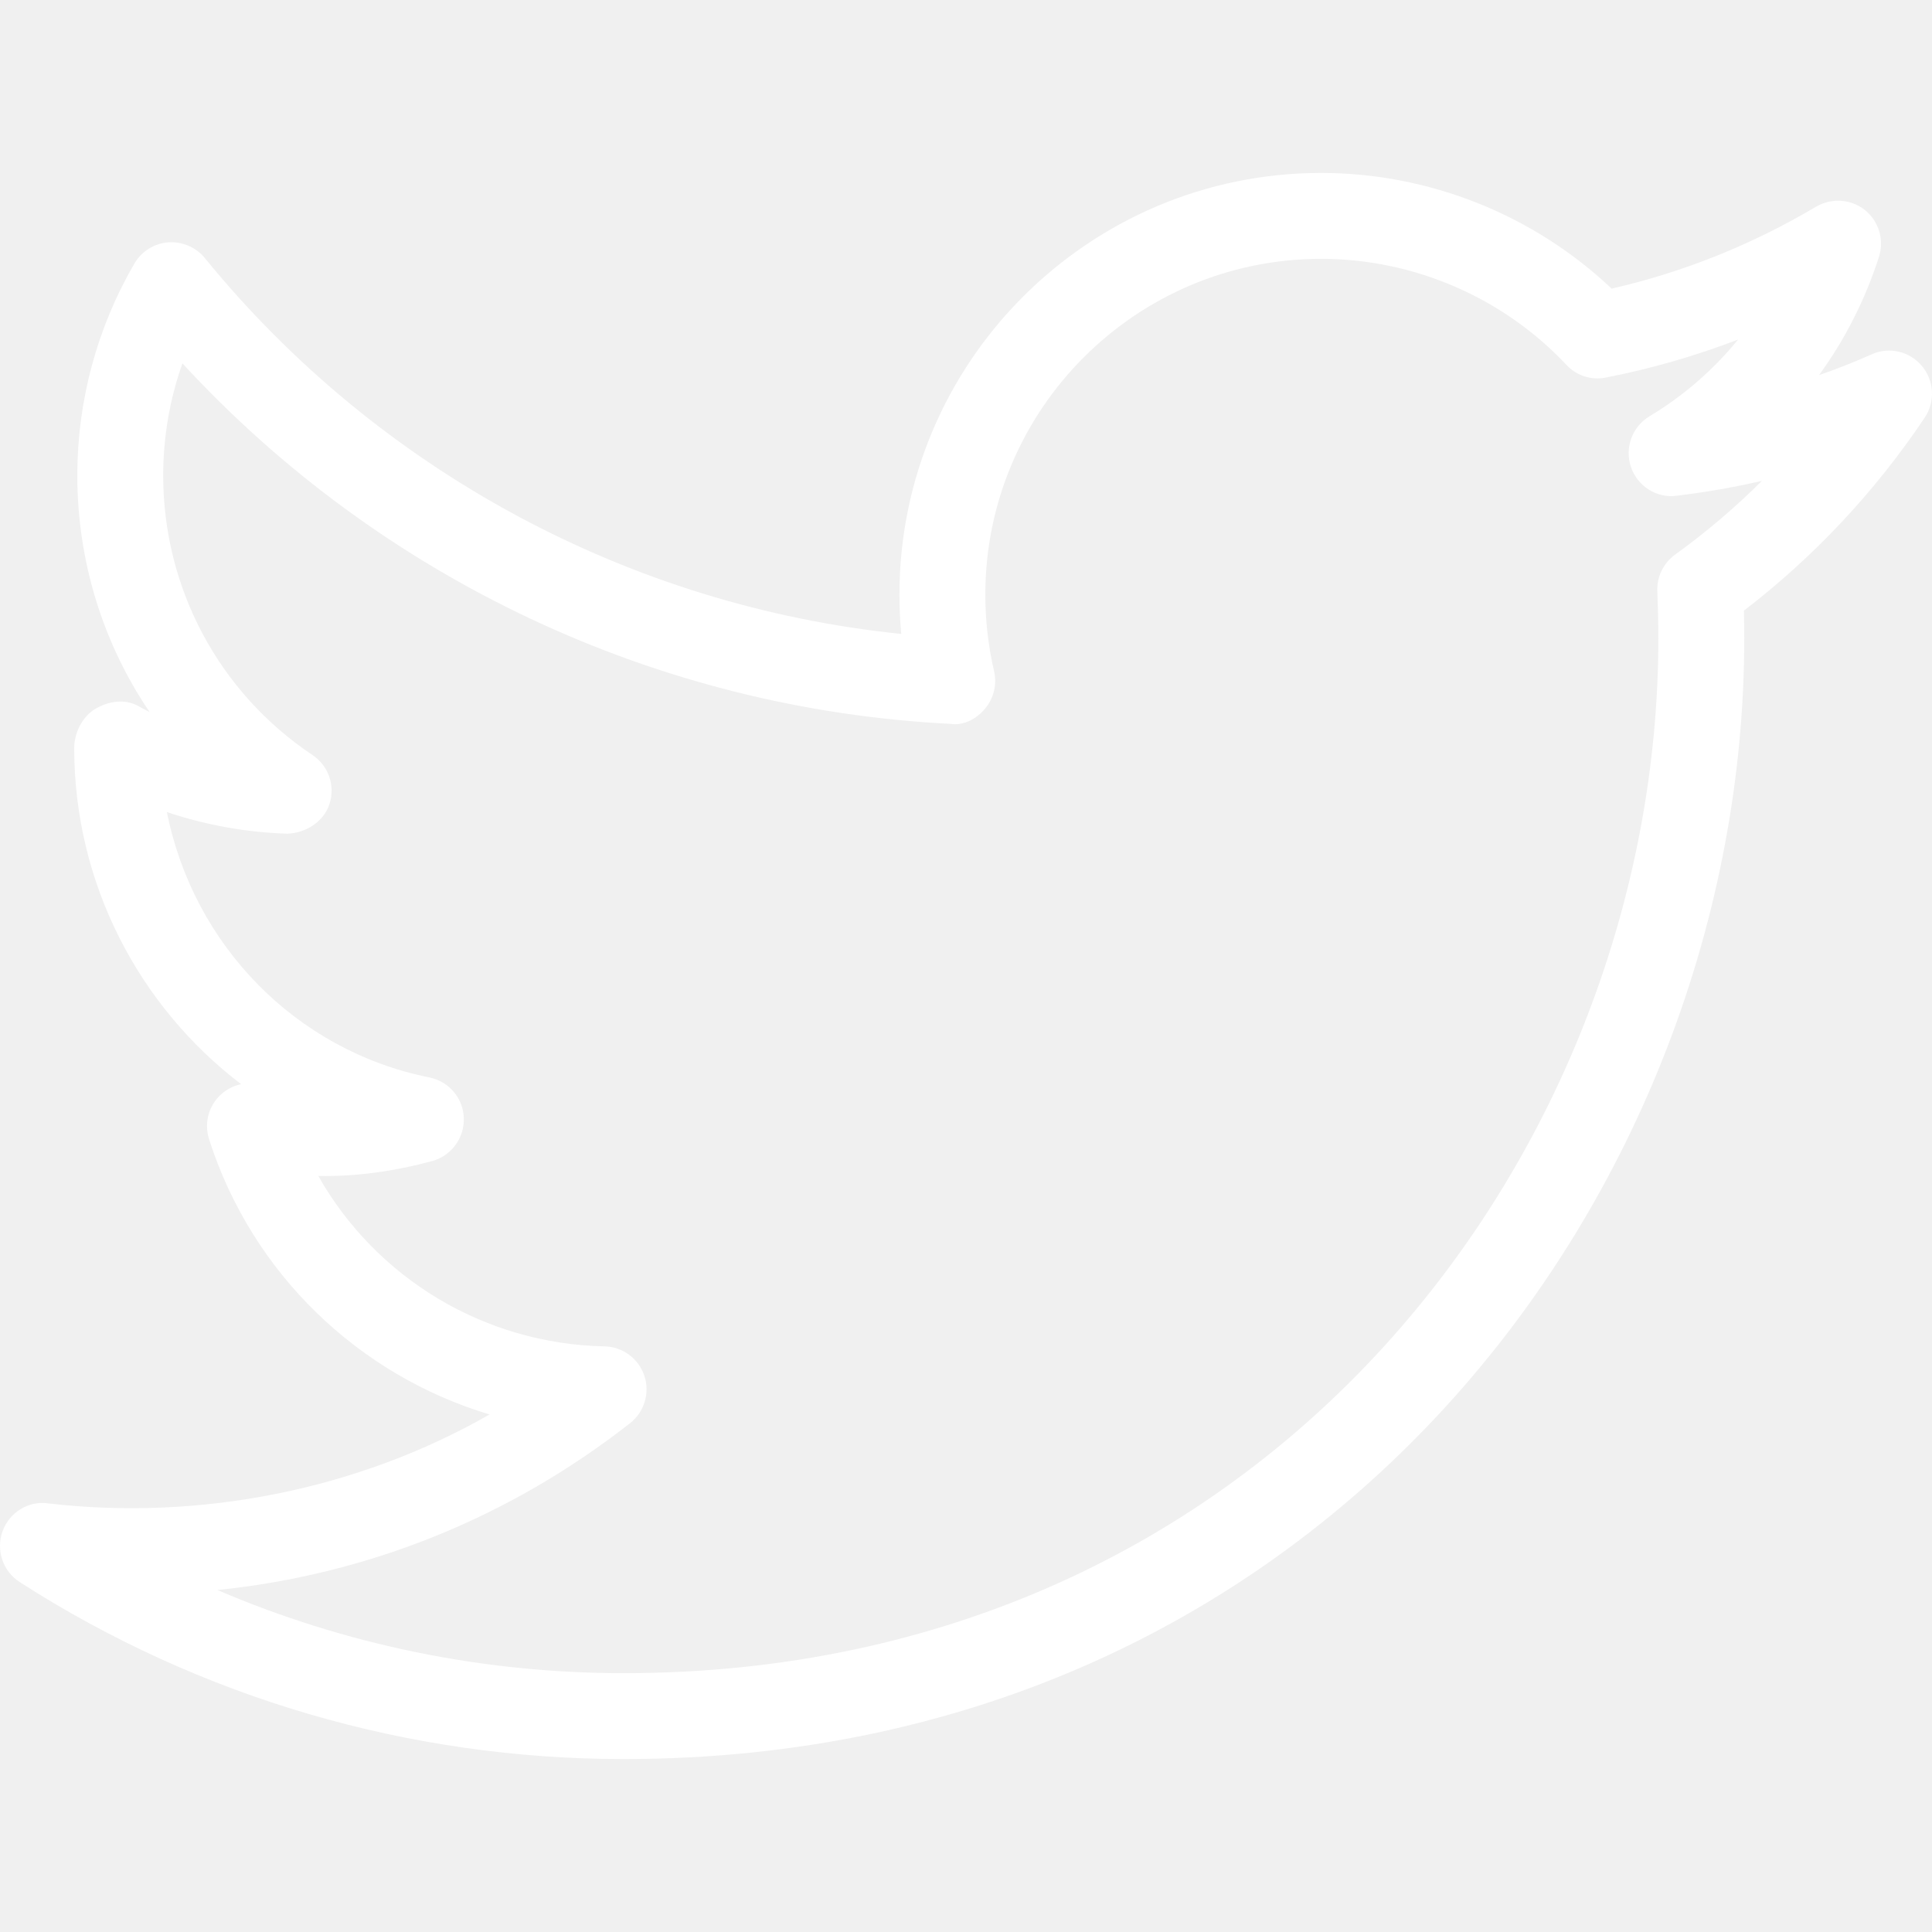
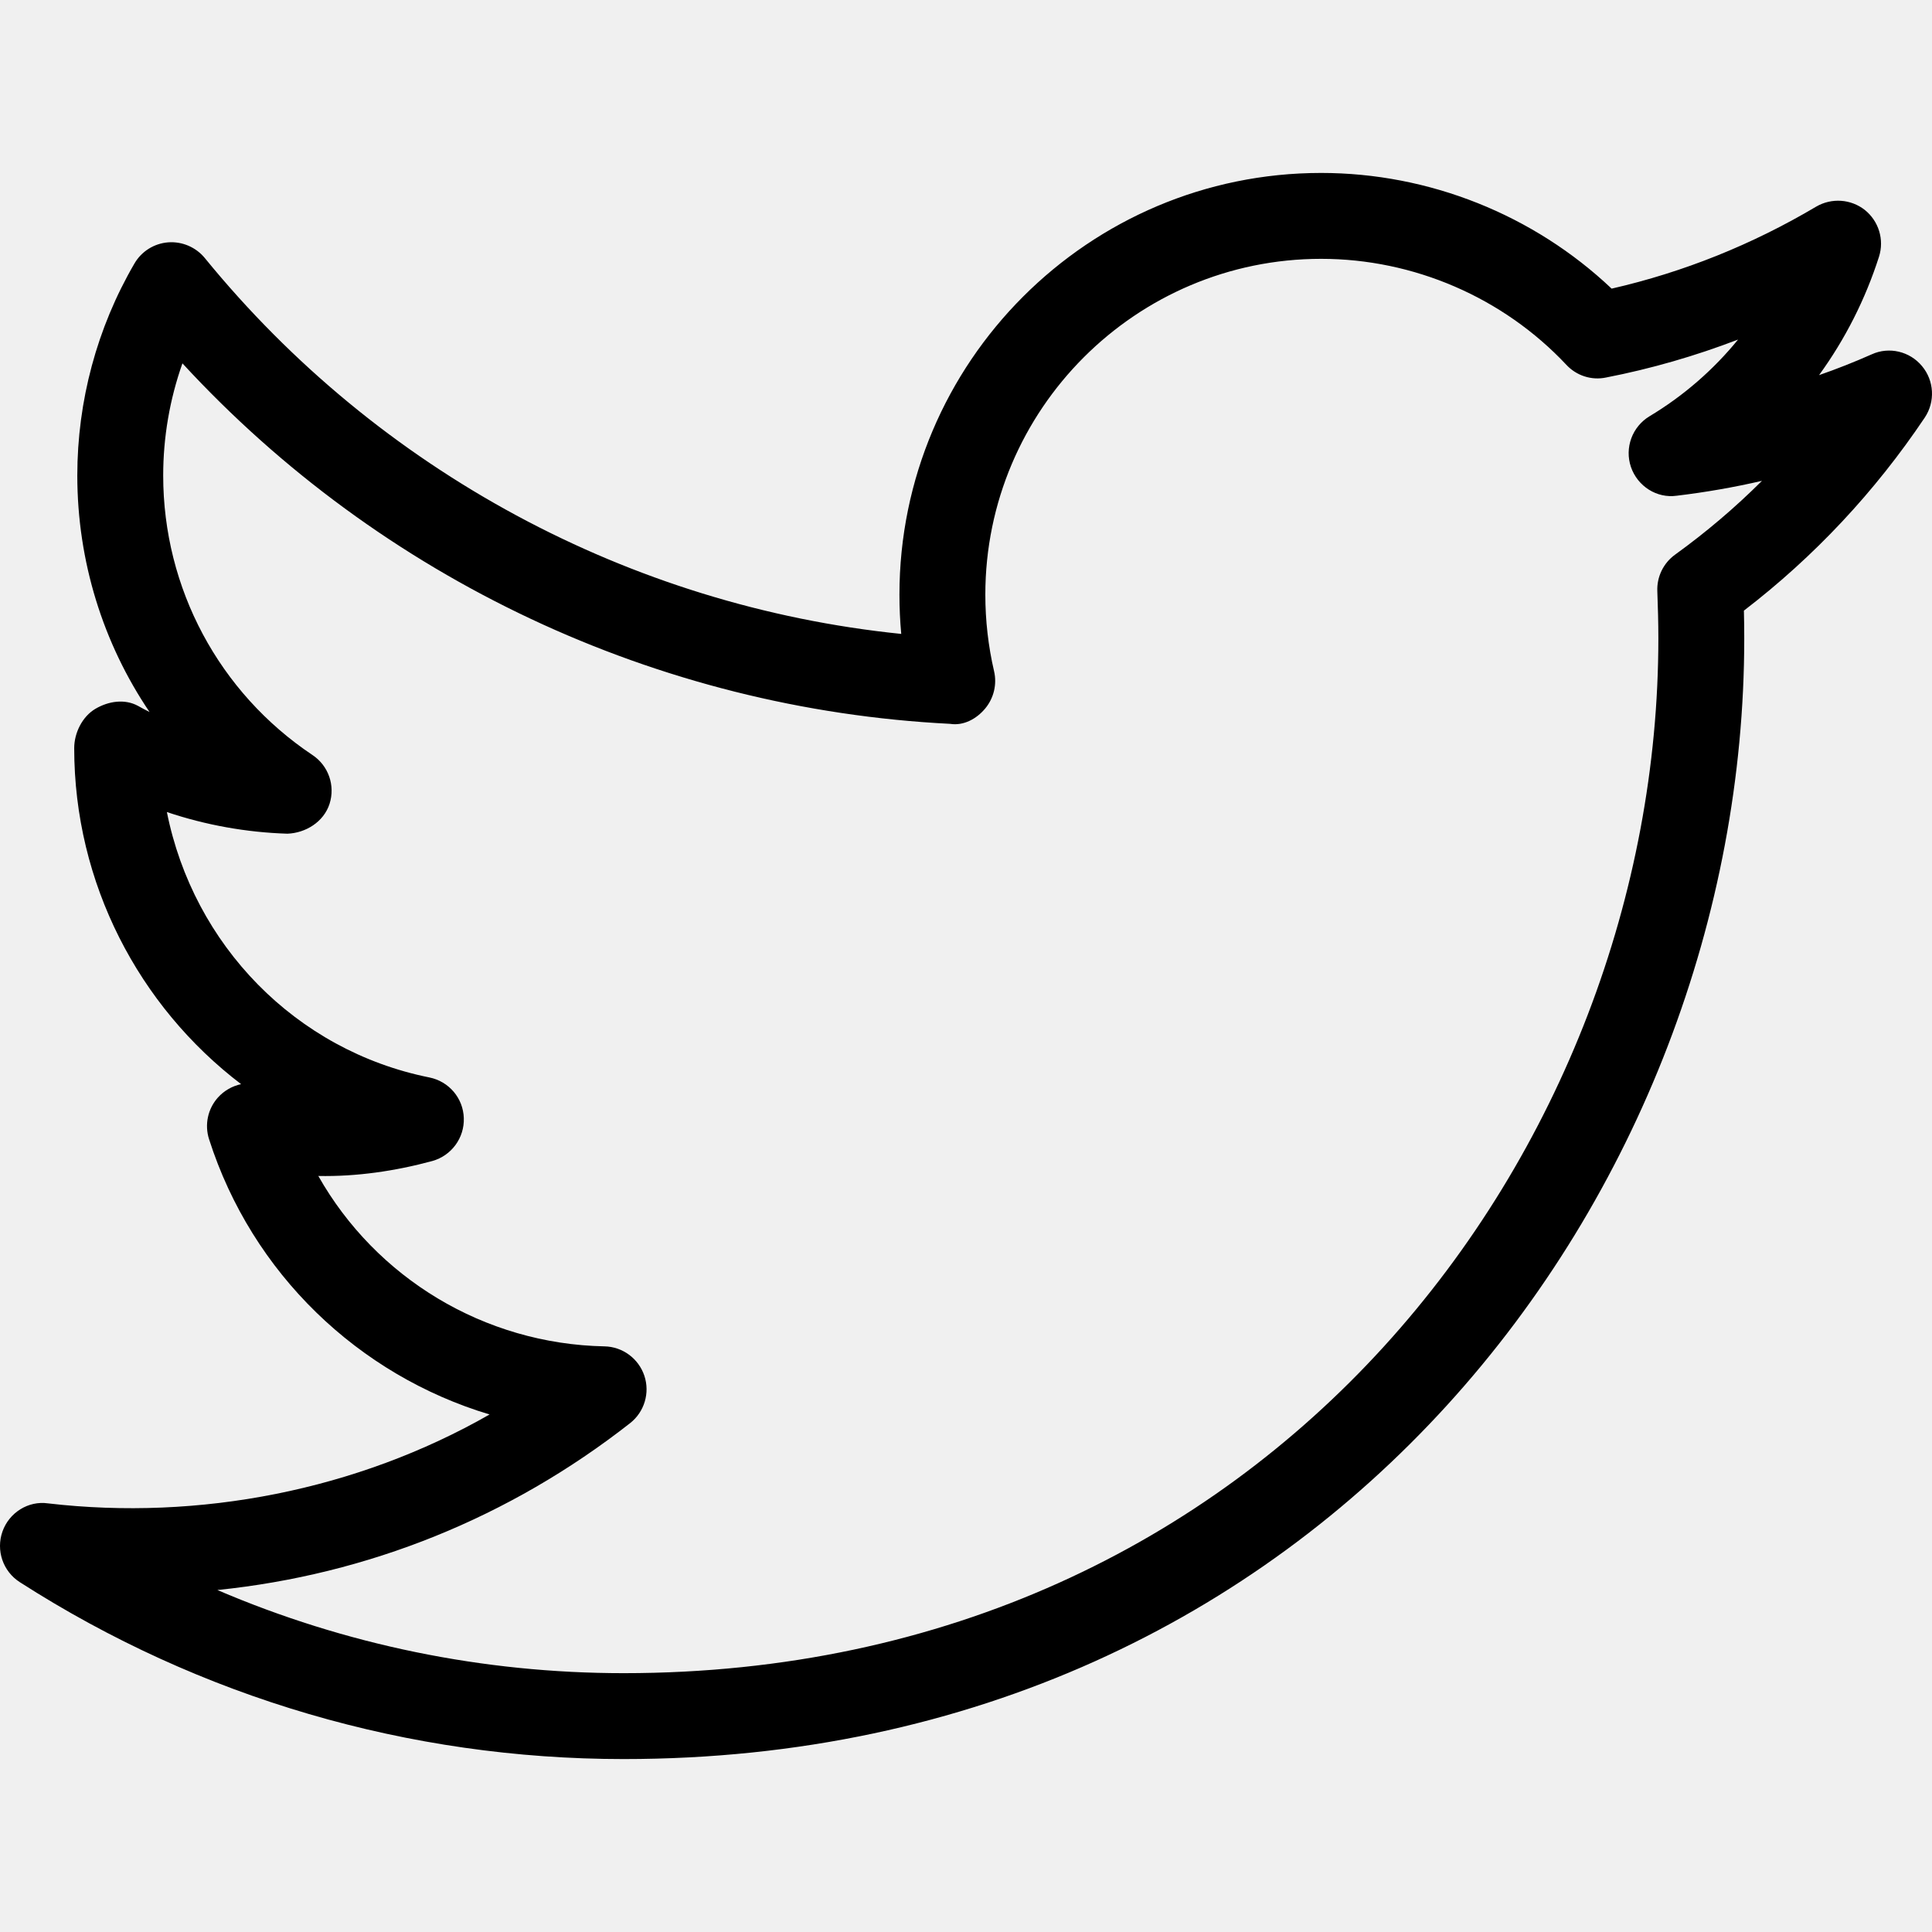
<svg xmlns="http://www.w3.org/2000/svg" version="1.1" id="Capa_1" x="0px" y="0px" width="612.001px" height="612.002px" viewBox="0 0 612.001 612.002" style="enable-background:new 0 0 612.001 612.002;" xml:space="preserve">
  <g>
-     <path fill="#ffffff" d="M197.553,557.219c-68.018,0-134.159-19.371-191.294-56.047c-5.333-3.428-7.591-10.066-5.469-16.051   c2.122-5.986,8.189-9.795,14.42-8.896c47.912,5.576,97.919-4.164,139.873-28.16c-41.491-12.461-75.228-44.594-88.859-87.199   c-1.469-4.598-0.408-9.604,2.802-13.195c1.959-2.178,4.543-3.646,7.346-4.244c-32.404-24.678-52.864-63.639-52.864-106.436   c0-4.816,2.558-10.012,6.72-12.461c4.163-2.449,9.305-3.21,13.495-0.925c1.197,0.68,2.421,1.333,3.646,1.932   c-14.719-21.739-22.881-47.749-22.881-74.902c0-23.562,6.23-46.796,18.093-67.147c2.231-3.863,6.23-6.366,10.692-6.72   c4.435-0.326,8.761,1.524,11.59,4.952c55.04,67.501,134.703,110.298,220.624,119.086c-0.381-4.108-0.571-8.298-0.571-12.434   c0-73.65,59.937-133.588,133.587-133.588c34.199,0,67.311,13.25,92.015,36.648c22.719-5.197,44.484-13.93,64.808-25.983   c4.87-2.83,10.965-2.422,15.399,1.061c4.408,3.537,6.204,9.414,4.489,14.801c-4.326,13.522-10.746,26.173-18.99,37.519   c5.659-1.959,11.209-4.163,16.678-6.584c5.469-2.503,12.025-0.979,15.916,3.7c3.891,4.625,4.245,11.291,0.898,16.324   c-15.808,23.562-35.07,44.103-57.299,61.162c0.082,2.938,0.109,5.904,0.109,8.842C552.527,376.727,419.728,557.219,197.553,557.219   z M68.863,503.676c40.458,17.33,84.125,26.336,128.69,26.336c205.17,0,327.766-166.645,327.766-327.765   c0-4.979-0.136-9.985-0.326-14.964c-0.19-4.571,1.932-8.924,5.632-11.59c9.795-7.074,18.99-14.882,27.507-23.371   c-8.87,2.041-17.875,3.619-26.99,4.707c-6.312,0.898-12.406-2.993-14.501-9.087c-2.068-6.067,0.381-12.76,5.877-16.08   c10.801-6.475,20.27-14.746,28.051-24.296c-13.577,5.197-27.562,9.25-41.845,12.025c-4.571,0.953-9.333-0.571-12.543-4.026   c-20.024-21.331-48.348-33.574-77.677-33.574c-58.659,0-106.38,47.721-106.38,106.38c0,8.135,0.925,16.324,2.774,24.269   c0.952,4.136-0.081,8.516-2.829,11.808c-2.721,3.265-6.829,5.523-11.101,4.843c-92.858-4.68-180.33-45.953-243.179-114.189   c-4.026,11.373-6.094,23.398-6.094,35.533c0,35.696,17.685,68.753,47.286,88.533c5.061,3.374,7.264,9.658,5.414,15.454   c-1.85,5.768-7.591,9.25-13.358,9.468c-12.978-0.408-25.875-2.721-38.172-6.856c8.407,42.144,40.811,75.555,83.146,84.07   c6.203,1.252,10.719,6.557,10.91,12.869c0.218,6.285-3.917,11.916-9.985,13.604c-11.726,3.184-24.051,4.979-36.104,4.734   c18.229,32.24,52.456,53.217,90.655,53.979c5.741,0.109,10.801,3.863,12.624,9.305s0,11.482-4.517,15.02   C161.368,480.768,116.584,498.779,68.863,503.676z" />
+     <path fill="##282c34" d="M197.553,557.219c-68.018,0-134.159-19.371-191.294-56.047c-5.333-3.428-7.591-10.066-5.469-16.051   c2.122-5.986,8.189-9.795,14.42-8.896c47.912,5.576,97.919-4.164,139.873-28.16c-41.491-12.461-75.228-44.594-88.859-87.199   c-1.469-4.598-0.408-9.604,2.802-13.195c1.959-2.178,4.543-3.646,7.346-4.244c-32.404-24.678-52.864-63.639-52.864-106.436   c0-4.816,2.558-10.012,6.72-12.461c4.163-2.449,9.305-3.21,13.495-0.925c1.197,0.68,2.421,1.333,3.646,1.932   c-14.719-21.739-22.881-47.749-22.881-74.902c0-23.562,6.23-46.796,18.093-67.147c2.231-3.863,6.23-6.366,10.692-6.72   c4.435-0.326,8.761,1.524,11.59,4.952c55.04,67.501,134.703,110.298,220.624,119.086c-0.381-4.108-0.571-8.298-0.571-12.434   c0-73.65,59.937-133.588,133.587-133.588c34.199,0,67.311,13.25,92.015,36.648c22.719-5.197,44.484-13.93,64.808-25.983   c4.87-2.83,10.965-2.422,15.399,1.061c4.408,3.537,6.204,9.414,4.489,14.801c-4.326,13.522-10.746,26.173-18.99,37.519   c5.659-1.959,11.209-4.163,16.678-6.584c5.469-2.503,12.025-0.979,15.916,3.7c3.891,4.625,4.245,11.291,0.898,16.324   c-15.808,23.562-35.07,44.103-57.299,61.162c0.082,2.938,0.109,5.904,0.109,8.842C552.527,376.727,419.728,557.219,197.553,557.219   z M68.863,503.676c40.458,17.33,84.125,26.336,128.69,26.336c205.17,0,327.766-166.645,327.766-327.765   c0-4.979-0.136-9.985-0.326-14.964c-0.19-4.571,1.932-8.924,5.632-11.59c9.795-7.074,18.99-14.882,27.507-23.371   c-8.87,2.041-17.875,3.619-26.99,4.707c-6.312,0.898-12.406-2.993-14.501-9.087c-2.068-6.067,0.381-12.76,5.877-16.08   c10.801-6.475,20.27-14.746,28.051-24.296c-13.577,5.197-27.562,9.25-41.845,12.025c-4.571,0.953-9.333-0.571-12.543-4.026   c-20.024-21.331-48.348-33.574-77.677-33.574c-58.659,0-106.38,47.721-106.38,106.38c0,8.135,0.925,16.324,2.774,24.269   c0.952,4.136-0.081,8.516-2.829,11.808c-2.721,3.265-6.829,5.523-11.101,4.843c-92.858-4.68-180.33-45.953-243.179-114.189   c-4.026,11.373-6.094,23.398-6.094,35.533c0,35.696,17.685,68.753,47.286,88.533c5.061,3.374,7.264,9.658,5.414,15.454   c-1.85,5.768-7.591,9.25-13.358,9.468c-12.978-0.408-25.875-2.721-38.172-6.856c8.407,42.144,40.811,75.555,83.146,84.07   c6.203,1.252,10.719,6.557,10.91,12.869c0.218,6.285-3.917,11.916-9.985,13.604c-11.726,3.184-24.051,4.979-36.104,4.734   c18.229,32.24,52.456,53.217,90.655,53.979c5.741,0.109,10.801,3.863,12.624,9.305s0,11.482-4.517,15.02   C161.368,480.768,116.584,498.779,68.863,503.676z" />
  </g>
  <g>
</g>
  <g>
</g>
  <g>
</g>
  <g>
</g>
  <g>
</g>
  <g>
</g>
  <g>
</g>
  <g>
</g>
  <g>
</g>
  <g>
</g>
  <g>
</g>
  <g>
</g>
  <g>
</g>
  <g>
</g>
  <g>
</g>
</svg>
